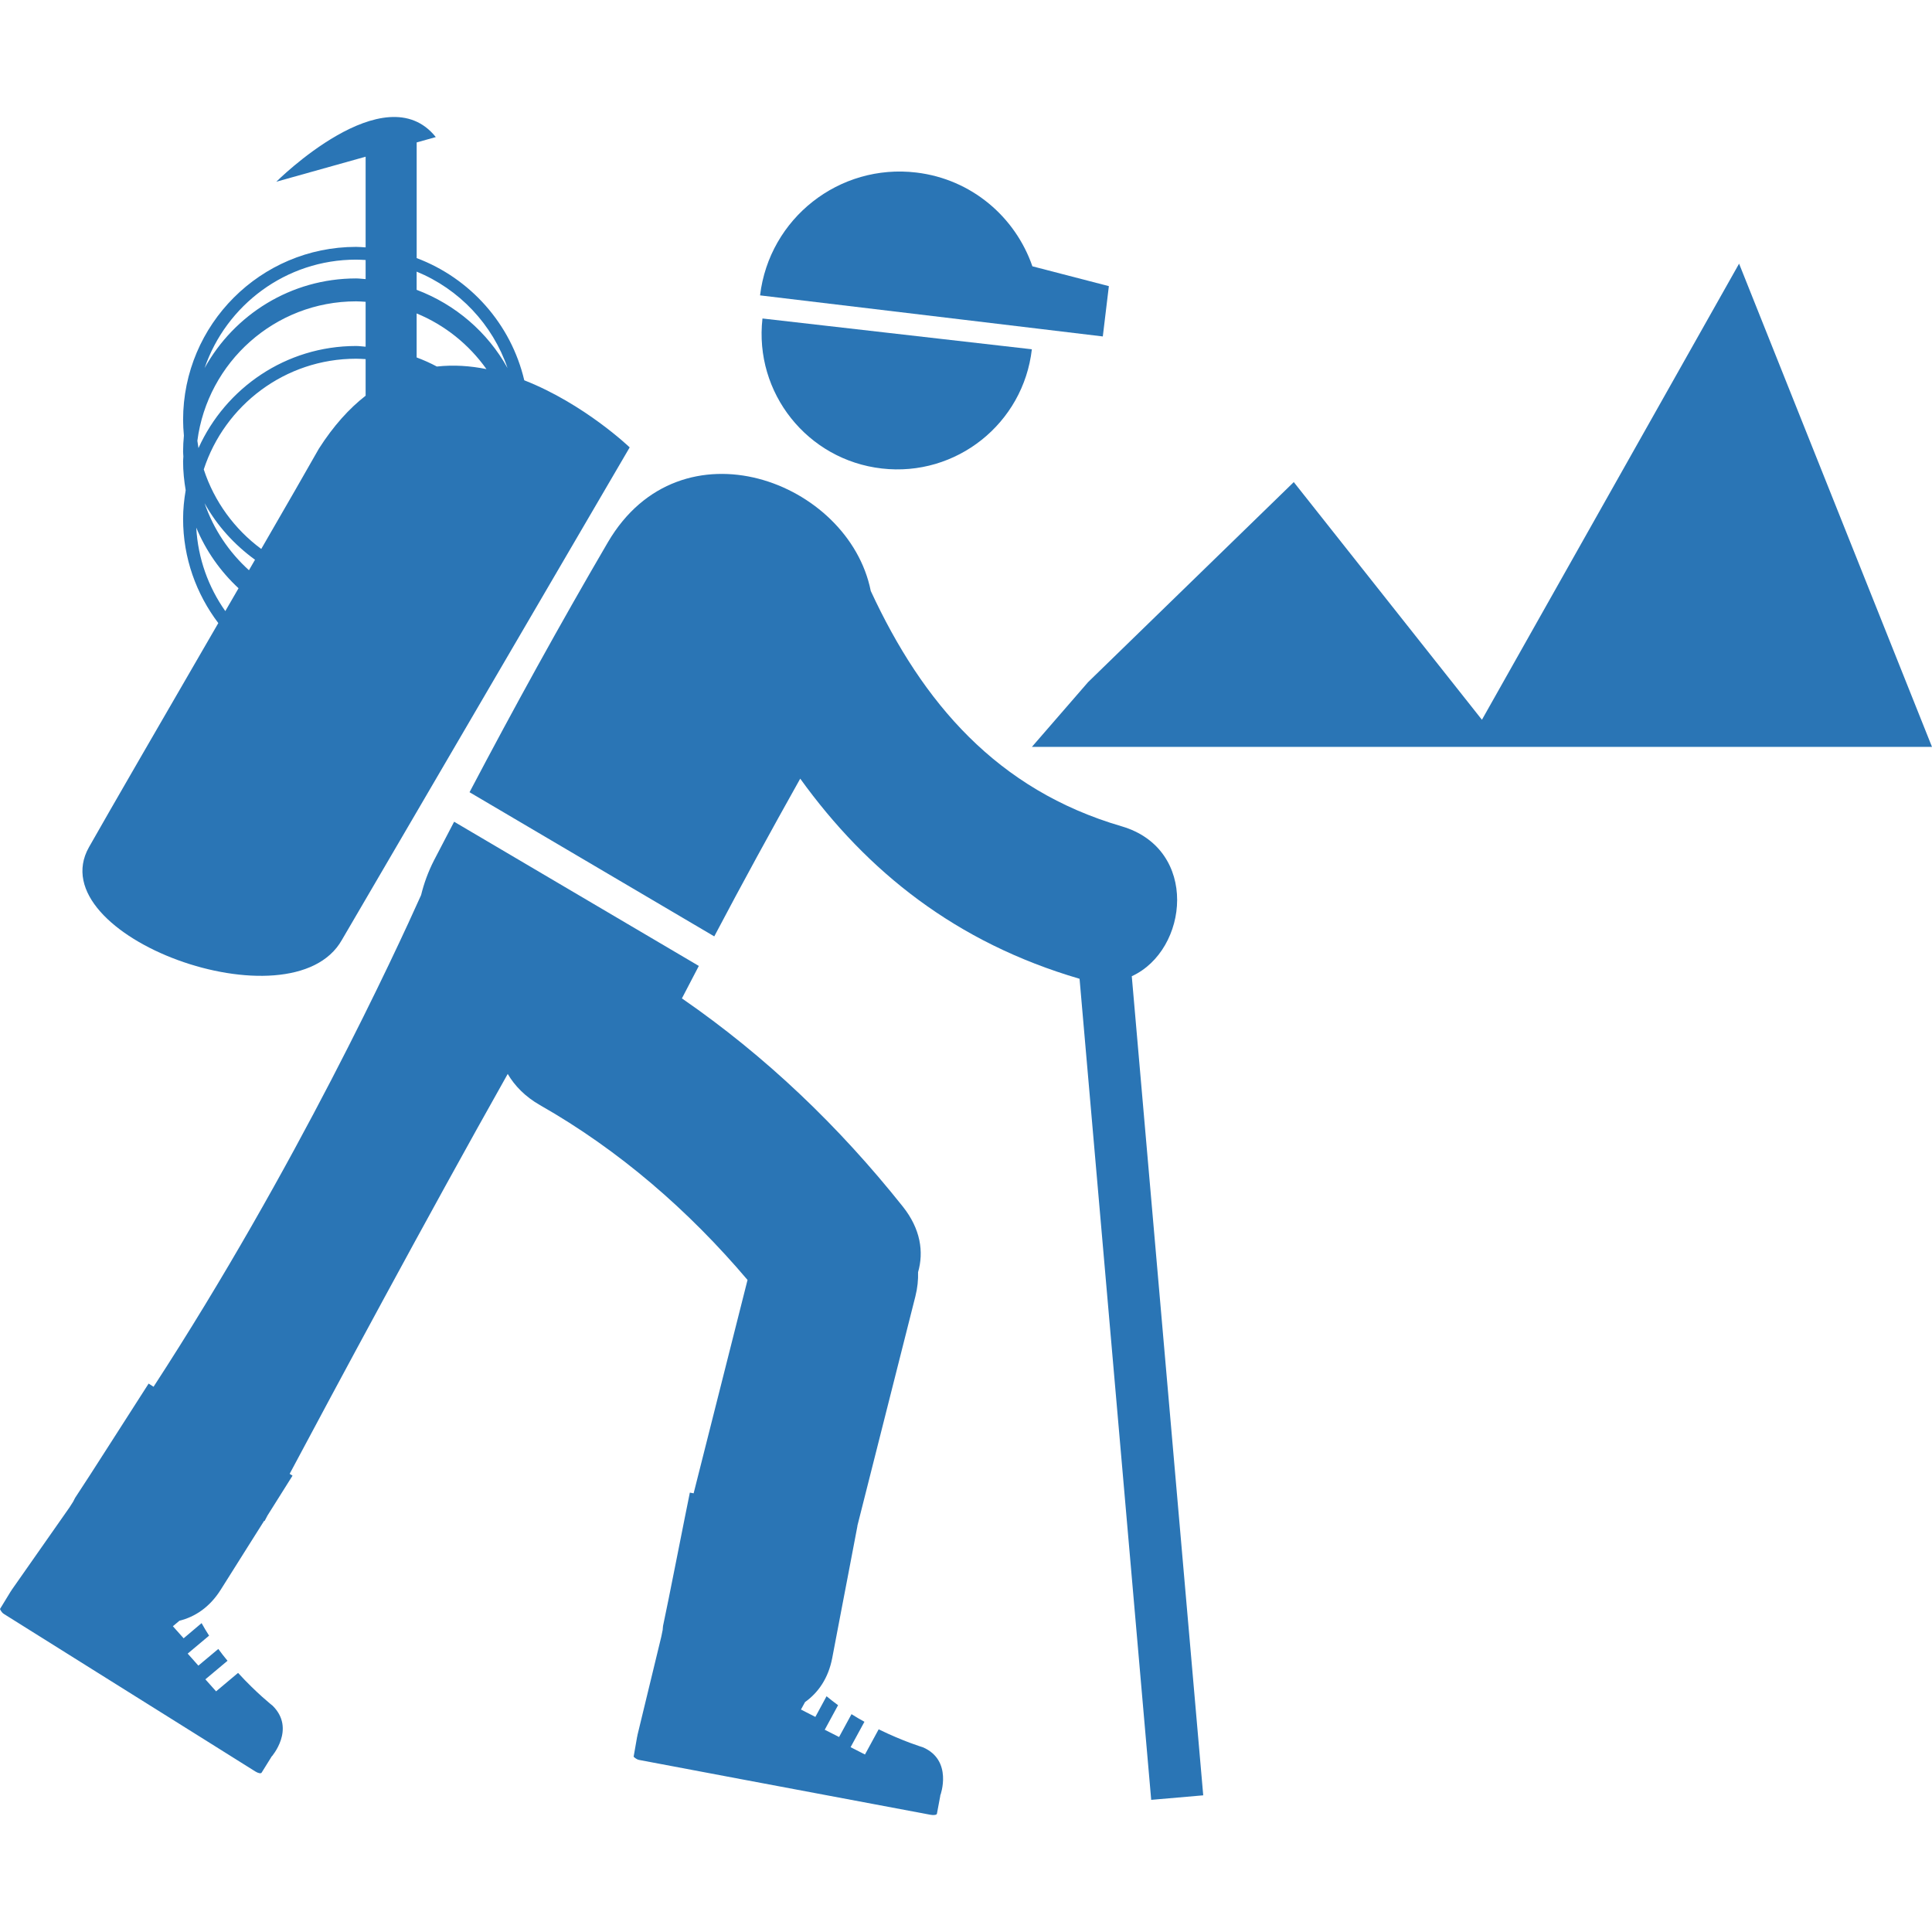
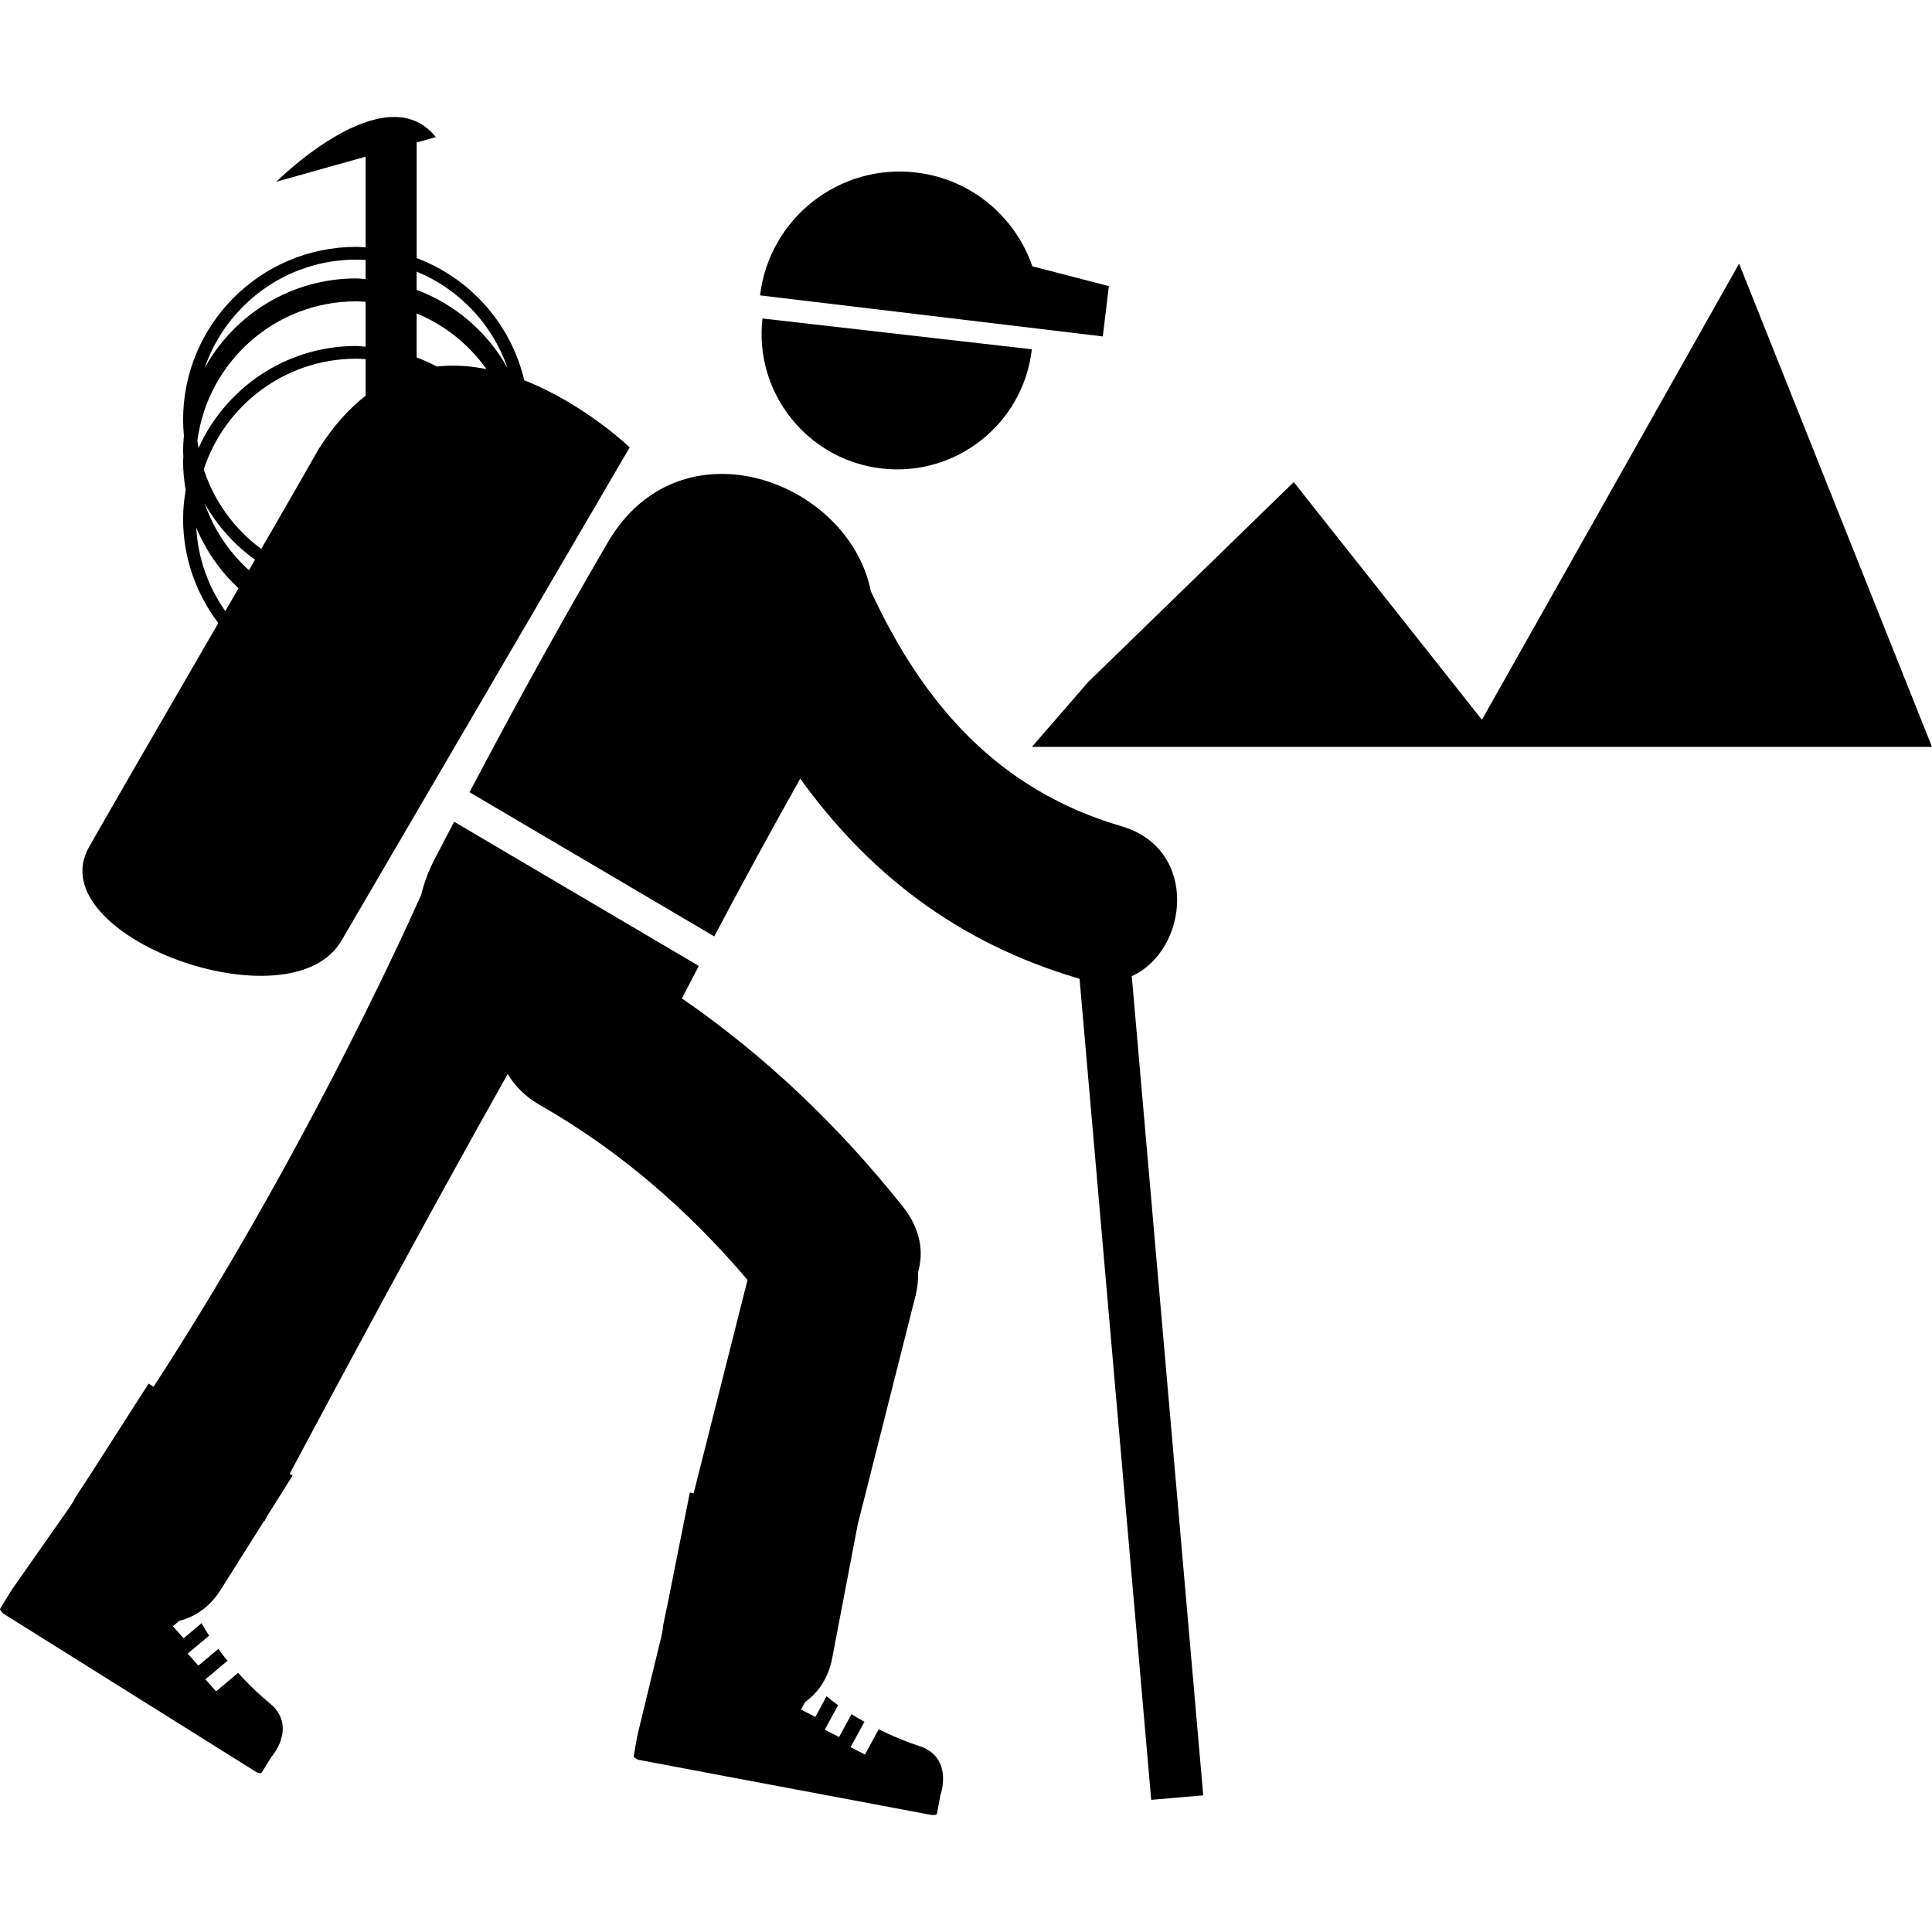
<svg xmlns="http://www.w3.org/2000/svg" version="1.1" id="Capa_1" x="0px" y="0px" viewBox="0 0 57.676 57.676" style="enable-background:new 0 0 57.676 57.676;" xml:space="preserve">
  <g>
    <g>
-       <path style="fill:#2A75B5;" d="M26.325,13.986c2.218,0.256,4.225-1.34,4.479-3.559l-8.042-0.919    C22.509,11.728,24.104,13.733,26.325,13.986z" />
-       <path style="fill:#2A75B5;" d="M31.025,9.816l1.897,0.228l0.181-1.502L30.82,7.95c-0.508-1.471-1.814-2.602-3.463-2.799    c-2.302-0.276-4.391,1.366-4.667,3.667l6.057,0.725L31.025,9.816z" />
-       <path style="fill:#2A75B5;" d="M33.482,24.667c-3.717-1.087-5.941-3.688-7.487-7.025c-0.657-3.285-5.675-5.17-7.85-1.45    c-1.434,2.453-2.805,4.944-4.128,7.458l7.306,4.304c0.833-1.582,1.692-3.149,2.566-4.709c2.006,2.781,4.652,4.895,8.337,5.974    h0.002l2.139,24.512l1.553-0.135l-2.133-24.453C35.486,28.365,35.801,25.345,33.482,24.667z" />
-       <path style="fill:#2A75B5;" d="M10.205,28.062l8.593-14.706c0,0-1.352-1.299-3.147-2.003c-0.396-1.684-1.617-3.048-3.212-3.648    V4.252l0.571-0.16c-1.523-1.904-4.761,1.333-4.761,1.333l2.666-0.747v2.707C10.82,7.38,10.726,7.37,10.63,7.37    c-2.848,0-5.164,2.316-5.164,5.164c0,0.159,0.01,0.315,0.024,0.471c-0.015,0.155-0.024,0.312-0.024,0.47    c0,0.051,0.006,0.101,0.008,0.152c-0.002,0.051-0.008,0.101-0.008,0.152c0,0.292,0.03,0.577,0.077,0.856    c-0.047,0.279-0.077,0.564-0.077,0.856c0,1.168,0.395,2.244,1.051,3.11c-1.569,2.709-3.243,5.597-3.861,6.69    C1.159,27.942,8.711,30.704,10.205,28.062z M12.438,8.109c1.27,0.521,2.267,1.574,2.714,2.88    c-0.592-1.071-1.557-1.901-2.714-2.337V8.109z M12.438,9.357c0.843,0.347,1.563,0.928,2.084,1.662    c-0.481-0.098-0.98-0.132-1.481-0.077c-0.194-0.104-0.395-0.193-0.603-0.271V9.357z M7.432,17.023    c-0.596-0.539-1.058-1.225-1.325-2.001c0.37,0.669,0.89,1.241,1.506,1.688C7.553,16.814,7.492,16.918,7.432,17.023z     M10.915,11.813c-0.488,0.38-0.958,0.896-1.396,1.582c-0.33,0.585-0.963,1.684-1.72,2.993c-0.795-0.587-1.403-1.415-1.716-2.374    c0.625-1.916,2.426-3.305,4.547-3.305c0.096,0,0.191,0.006,0.285,0.012V11.813z M10.63,7.751c0.096,0,0.191,0.006,0.285,0.011    v0.57c-0.095-0.005-0.188-0.02-0.285-0.02c-1.945,0-3.643,1.083-4.522,2.676C6.752,9.109,8.533,7.751,10.63,7.751z M10.63,8.996    c0.096,0,0.19,0.008,0.285,0.014v1.34c-0.095-0.005-0.188-0.021-0.285-0.021c-2.093,0-3.895,1.253-4.705,3.048    c-0.013-0.073-0.024-0.146-0.033-0.219C6.198,10.814,8.203,8.996,10.63,8.996z M5.859,15.751c0.287,0.692,0.721,1.308,1.262,1.81    c-0.13,0.224-0.262,0.452-0.395,0.682C6.223,17.53,5.909,16.675,5.859,15.751z" />
-       <path style="fill:#2A75B5;" d="M27.552,52.162c0,0-0.583-0.174-1.321-0.537l-0.409,0.752l-0.429-0.219l0.413-0.758    c-0.128-0.069-0.257-0.146-0.386-0.227l-0.371,0.682l-0.428-0.217l0.398-0.733c-0.116-0.084-0.231-0.174-0.344-0.267l-0.334,0.617    l-0.43-0.22l0.122-0.223c0.39-0.279,0.694-0.705,0.811-1.313c0.138-0.728,0.238-1.243,0.306-1.604    c0.106-0.557,0.142-0.74,0.142-0.74c0.069-0.36,0.167-0.877,0.306-1.604h-0.003c0.577-2.282,1.153-4.563,1.731-6.847    c0.065-0.258,0.088-0.498,0.081-0.725c0.175-0.604,0.077-1.291-0.455-1.959c-1.913-2.404-4.096-4.49-6.595-6.215    c0.167-0.322,0.336-0.646,0.505-0.969l-7.305-4.305c-0.199,0.382-0.4,0.763-0.597,1.146c-0.181,0.352-0.305,0.701-0.389,1.044    c-0.742,1.658-3.736,8.145-7.987,14.678l-0.147-0.095c-0.303,0.466-1.865,2.923-2.195,3.412c-0.022,0.036-0.034,0.072-0.055,0.108    l-0.11,0.173L0.331,47.49l0.007,0.002c-0.004,0.005-0.015,0.012-0.015,0.012L0,48.033c0,0,0.036,0.1,0.119,0.15l2.651,1.661    l3.424,2.144l1.426,0.894c0.083,0.054,0.168,0.07,0.188,0.04l0.29-0.466c0.004-0.005,0.002-0.013,0.001-0.021l0.008,0.008    c0,0,0.73-0.828,0.033-1.521c0,0-0.479-0.375-1.033-0.981l-0.656,0.551l-0.32-0.359l0.661-0.554    c-0.093-0.112-0.185-0.229-0.275-0.353l-0.595,0.498l-0.319-0.359l0.639-0.536c-0.078-0.12-0.153-0.246-0.224-0.374l-0.536,0.453    l-0.321-0.36l0.195-0.164c0.465-0.116,0.903-0.401,1.234-0.927c0.395-0.626,0.675-1.071,0.871-1.383    c0.302-0.479,0.403-0.639,0.402-0.637c0.007-0.012,0.016-0.025,0.023-0.037l0.011,0.01c0,0,0.033-0.063,0.09-0.17    c0.186-0.295,0.427-0.68,0.746-1.187l-0.086-0.055c1.304-2.446,4.085-7.632,6.51-11.938c0.209,0.357,0.524,0.68,0.961,0.93    c2.367,1.346,4.44,3.147,6.198,5.22c-0.537,2.124-1.073,4.247-1.609,6.37l-0.113-0.021c-0.114,0.545-0.672,3.399-0.8,3.978    c-0.008,0.042-0.005,0.079-0.011,0.12l-0.041,0.201l-0.716,2.957h0.008c-0.003,0.006-0.011,0.016-0.011,0.016l-0.107,0.611    c0,0,0.07,0.08,0.167,0.098l3.074,0.58l3.97,0.746l1.653,0.311c0.097,0.018,0.183,0.004,0.19-0.031l0.101-0.539    c0.002-0.007-0.003-0.013-0.006-0.02l0.009,0.003C28.075,53.589,28.453,52.552,27.552,52.162z" />
-       <polygon style="fill:#2A75B5;" points="30.805,22.297 57.676,22.297 51.917,7.871 44.24,21.487 38.623,14.392 32.482,20.364   " />
+       <path d="M26.325,13.986c2.218,0.256,4.225-1.34,4.479-3.559l-8.042-0.919    C22.509,11.728,24.104,13.733,26.325,13.986z" />
+       <path d="M31.025,9.816l1.897,0.228l0.181-1.502L30.82,7.95c-0.508-1.471-1.814-2.602-3.463-2.799    c-2.302-0.276-4.391,1.366-4.667,3.667l6.057,0.725L31.025,9.816z" />
+       <path d="M33.482,24.667c-3.717-1.087-5.941-3.688-7.487-7.025c-0.657-3.285-5.675-5.17-7.85-1.45    c-1.434,2.453-2.805,4.944-4.128,7.458l7.306,4.304c0.833-1.582,1.692-3.149,2.566-4.709c2.006,2.781,4.652,4.895,8.337,5.974    h0.002l2.139,24.512l1.553-0.135l-2.133-24.453C35.486,28.365,35.801,25.345,33.482,24.667z" />
+       <path d="M10.205,28.062l8.593-14.706c0,0-1.352-1.299-3.147-2.003c-0.396-1.684-1.617-3.048-3.212-3.648    V4.252l0.571-0.16c-1.523-1.904-4.761,1.333-4.761,1.333l2.666-0.747v2.707C10.82,7.38,10.726,7.37,10.63,7.37    c-2.848,0-5.164,2.316-5.164,5.164c0,0.159,0.01,0.315,0.024,0.471c-0.015,0.155-0.024,0.312-0.024,0.47    c0,0.051,0.006,0.101,0.008,0.152c-0.002,0.051-0.008,0.101-0.008,0.152c0,0.292,0.03,0.577,0.077,0.856    c-0.047,0.279-0.077,0.564-0.077,0.856c0,1.168,0.395,2.244,1.051,3.11c-1.569,2.709-3.243,5.597-3.861,6.69    C1.159,27.942,8.711,30.704,10.205,28.062z M12.438,8.109c1.27,0.521,2.267,1.574,2.714,2.88    c-0.592-1.071-1.557-1.901-2.714-2.337V8.109z M12.438,9.357c0.843,0.347,1.563,0.928,2.084,1.662    c-0.481-0.098-0.98-0.132-1.481-0.077c-0.194-0.104-0.395-0.193-0.603-0.271V9.357z M7.432,17.023    c-0.596-0.539-1.058-1.225-1.325-2.001c0.37,0.669,0.89,1.241,1.506,1.688C7.553,16.814,7.492,16.918,7.432,17.023z     M10.915,11.813c-0.488,0.38-0.958,0.896-1.396,1.582c-0.33,0.585-0.963,1.684-1.72,2.993c-0.795-0.587-1.403-1.415-1.716-2.374    c0.625-1.916,2.426-3.305,4.547-3.305c0.096,0,0.191,0.006,0.285,0.012V11.813z M10.63,7.751c0.096,0,0.191,0.006,0.285,0.011    v0.57c-0.095-0.005-0.188-0.02-0.285-0.02c-1.945,0-3.643,1.083-4.522,2.676C6.752,9.109,8.533,7.751,10.63,7.751z M10.63,8.996    c0.096,0,0.19,0.008,0.285,0.014v1.34c-0.095-0.005-0.188-0.021-0.285-0.021c-2.093,0-3.895,1.253-4.705,3.048    c-0.013-0.073-0.024-0.146-0.033-0.219C6.198,10.814,8.203,8.996,10.63,8.996z M5.859,15.751c0.287,0.692,0.721,1.308,1.262,1.81    c-0.13,0.224-0.262,0.452-0.395,0.682C6.223,17.53,5.909,16.675,5.859,15.751z" />
+       <path d="M27.552,52.162c0,0-0.583-0.174-1.321-0.537l-0.409,0.752l-0.429-0.219l0.413-0.758    c-0.128-0.069-0.257-0.146-0.386-0.227l-0.371,0.682l-0.428-0.217l0.398-0.733c-0.116-0.084-0.231-0.174-0.344-0.267l-0.334,0.617    l-0.43-0.22l0.122-0.223c0.39-0.279,0.694-0.705,0.811-1.313c0.138-0.728,0.238-1.243,0.306-1.604    c0.106-0.557,0.142-0.74,0.142-0.74c0.069-0.36,0.167-0.877,0.306-1.604h-0.003c0.577-2.282,1.153-4.563,1.731-6.847    c0.065-0.258,0.088-0.498,0.081-0.725c0.175-0.604,0.077-1.291-0.455-1.959c-1.913-2.404-4.096-4.49-6.595-6.215    c0.167-0.322,0.336-0.646,0.505-0.969l-7.305-4.305c-0.199,0.382-0.4,0.763-0.597,1.146c-0.181,0.352-0.305,0.701-0.389,1.044    c-0.742,1.658-3.736,8.145-7.987,14.678l-0.147-0.095c-0.303,0.466-1.865,2.923-2.195,3.412c-0.022,0.036-0.034,0.072-0.055,0.108    l-0.11,0.173L0.331,47.49l0.007,0.002c-0.004,0.005-0.015,0.012-0.015,0.012L0,48.033c0,0,0.036,0.1,0.119,0.15l2.651,1.661    l3.424,2.144l1.426,0.894c0.083,0.054,0.168,0.07,0.188,0.04l0.29-0.466c0.004-0.005,0.002-0.013,0.001-0.021l0.008,0.008    c0,0,0.73-0.828,0.033-1.521c0,0-0.479-0.375-1.033-0.981l-0.656,0.551l-0.32-0.359l0.661-0.554    c-0.093-0.112-0.185-0.229-0.275-0.353l-0.595,0.498l-0.319-0.359l0.639-0.536c-0.078-0.12-0.153-0.246-0.224-0.374l-0.536,0.453    l-0.321-0.36l0.195-0.164c0.465-0.116,0.903-0.401,1.234-0.927c0.395-0.626,0.675-1.071,0.871-1.383    c0.302-0.479,0.403-0.639,0.402-0.637c0.007-0.012,0.016-0.025,0.023-0.037l0.011,0.01c0,0,0.033-0.063,0.09-0.17    c0.186-0.295,0.427-0.68,0.746-1.187l-0.086-0.055c1.304-2.446,4.085-7.632,6.51-11.938c0.209,0.357,0.524,0.68,0.961,0.93    c2.367,1.346,4.44,3.147,6.198,5.22c-0.537,2.124-1.073,4.247-1.609,6.37l-0.113-0.021c-0.114,0.545-0.672,3.399-0.8,3.978    c-0.008,0.042-0.005,0.079-0.011,0.12l-0.041,0.201l-0.716,2.957h0.008c-0.003,0.006-0.011,0.016-0.011,0.016l-0.107,0.611    c0,0,0.07,0.08,0.167,0.098l3.074,0.58l3.97,0.746l1.653,0.311c0.097,0.018,0.183,0.004,0.19-0.031l0.101-0.539    c0.002-0.007-0.003-0.013-0.006-0.02l0.009,0.003C28.075,53.589,28.453,52.552,27.552,52.162z" />
+       <polygon points="30.805,22.297 57.676,22.297 51.917,7.871 44.24,21.487 38.623,14.392 32.482,20.364   " />
    </g>
  </g>
  <g>
</g>
  <g>
</g>
  <g>
</g>
  <g>
</g>
  <g>
</g>
  <g>
</g>
  <g>
</g>
  <g>
</g>
  <g>
</g>
  <g>
</g>
  <g>
</g>
  <g>
</g>
  <g>
</g>
  <g>
</g>
  <g>
</g>
</svg>
